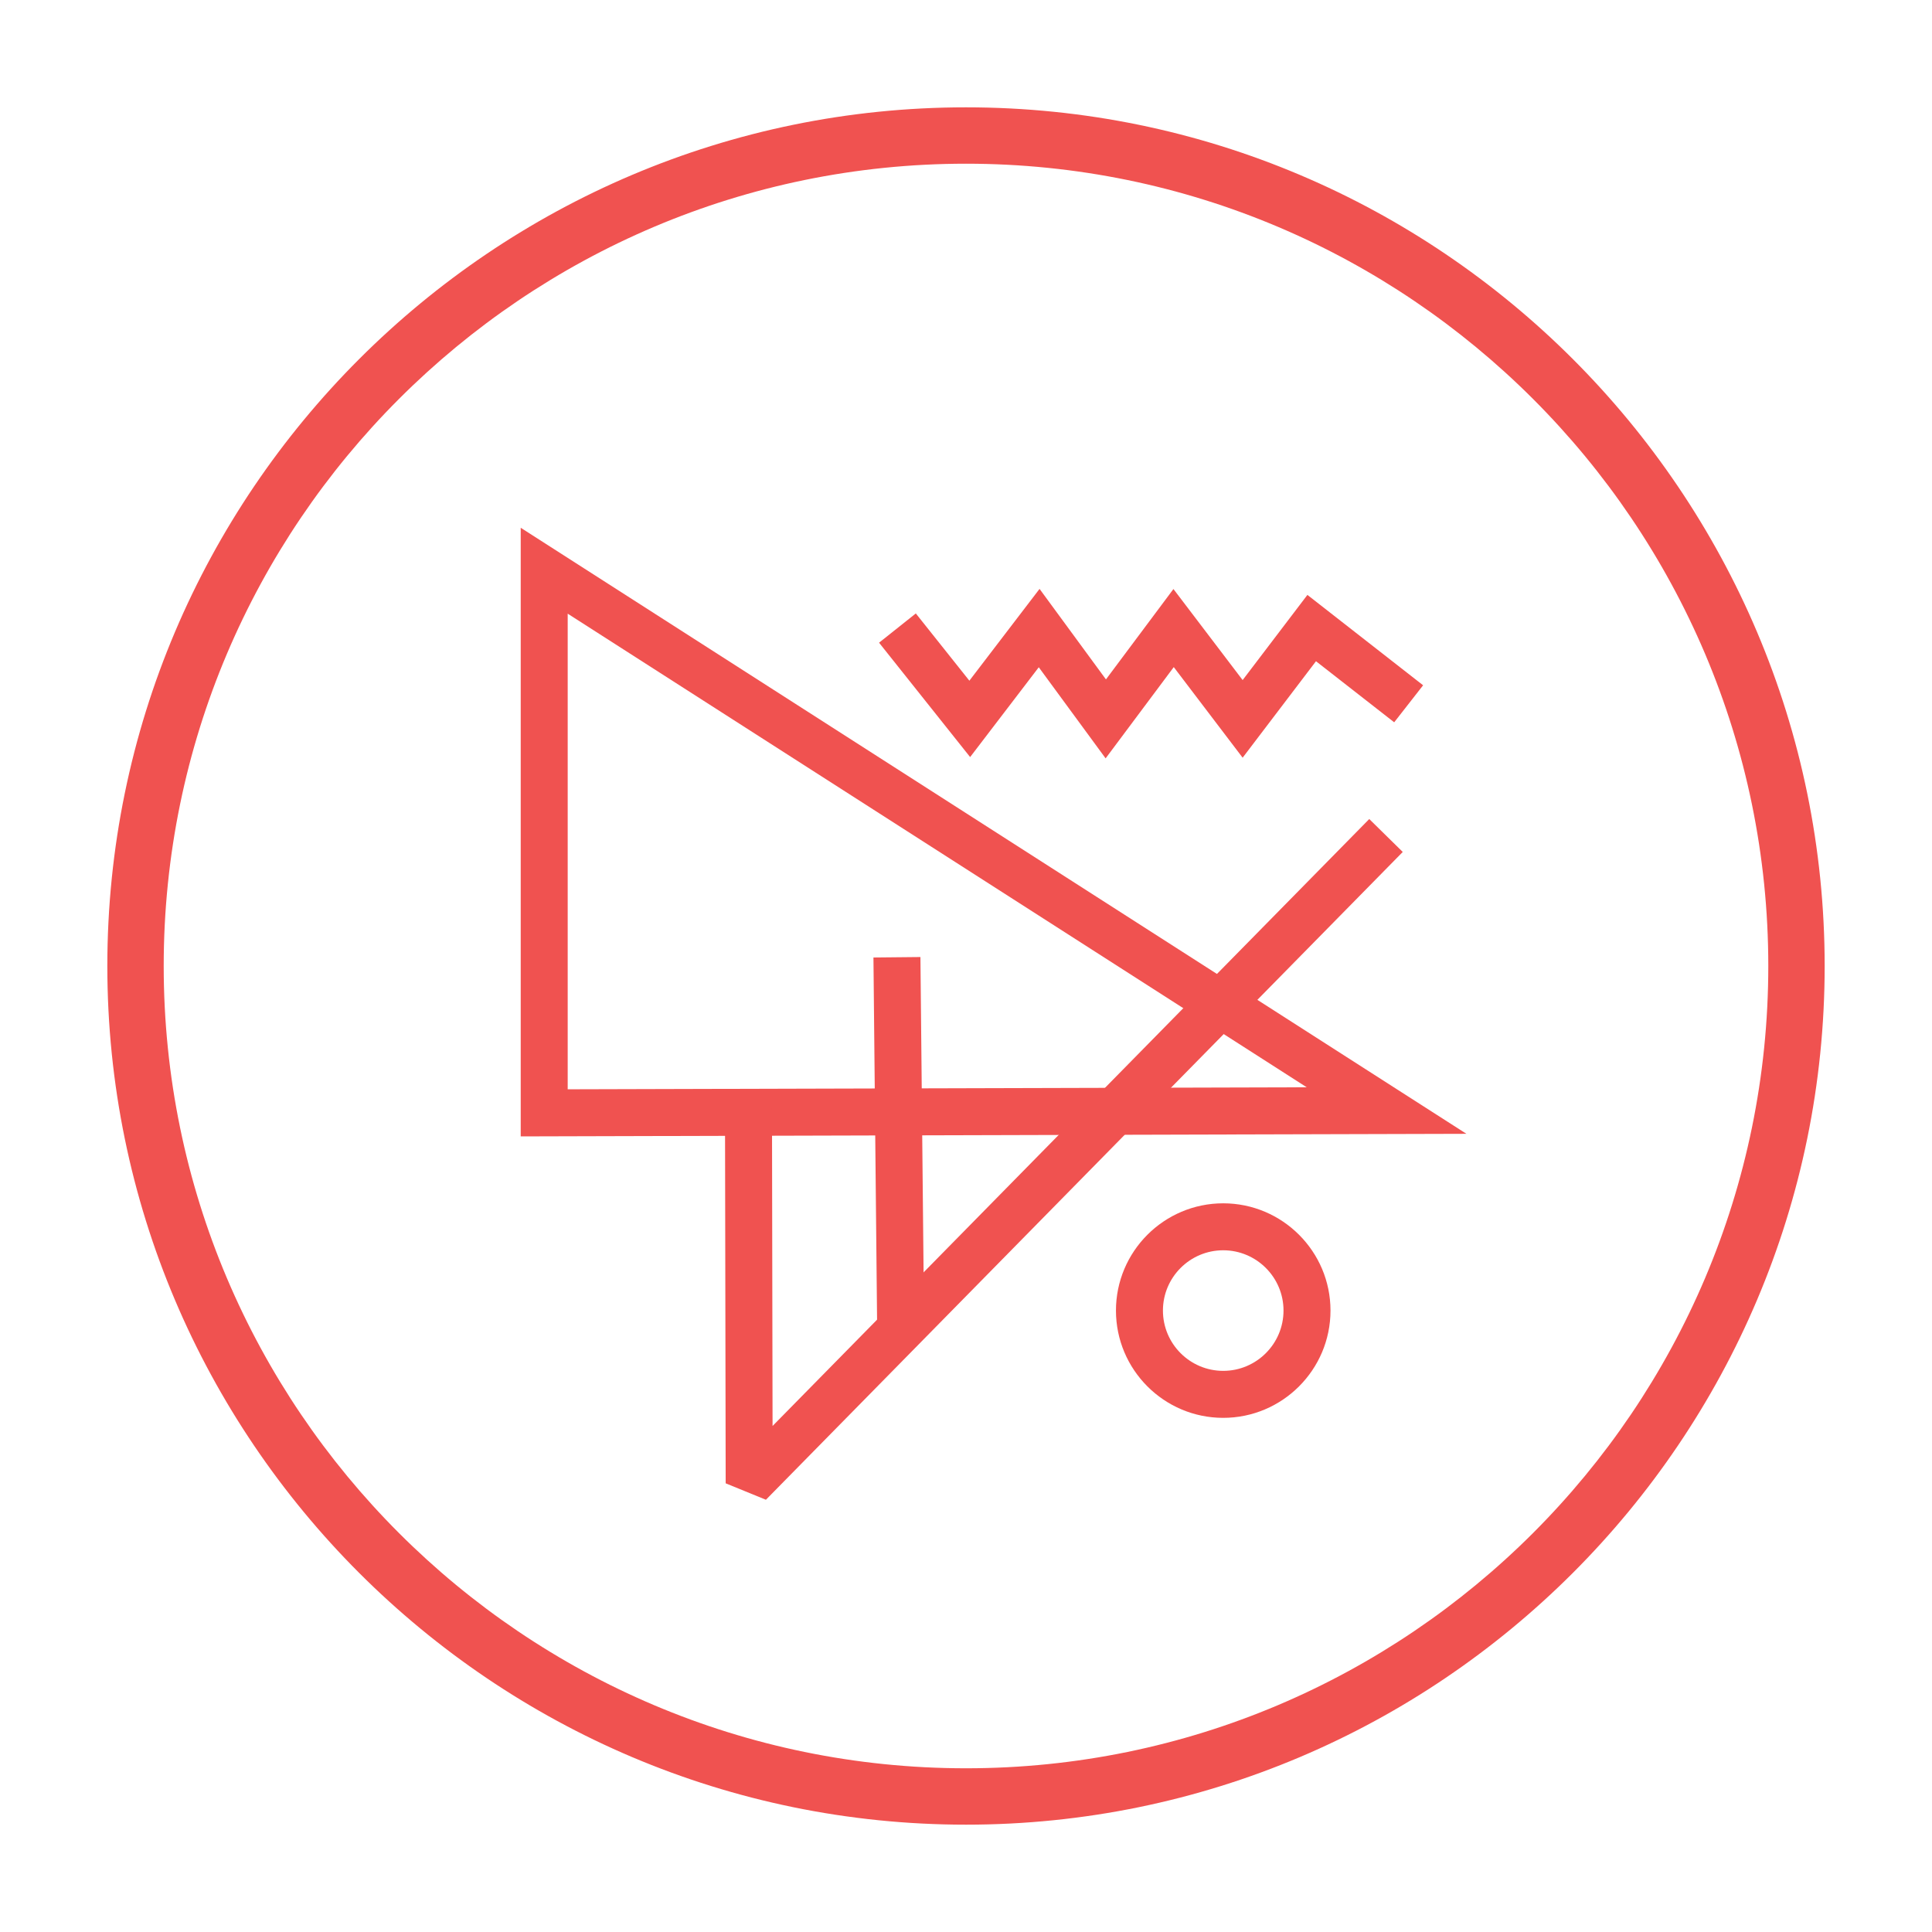
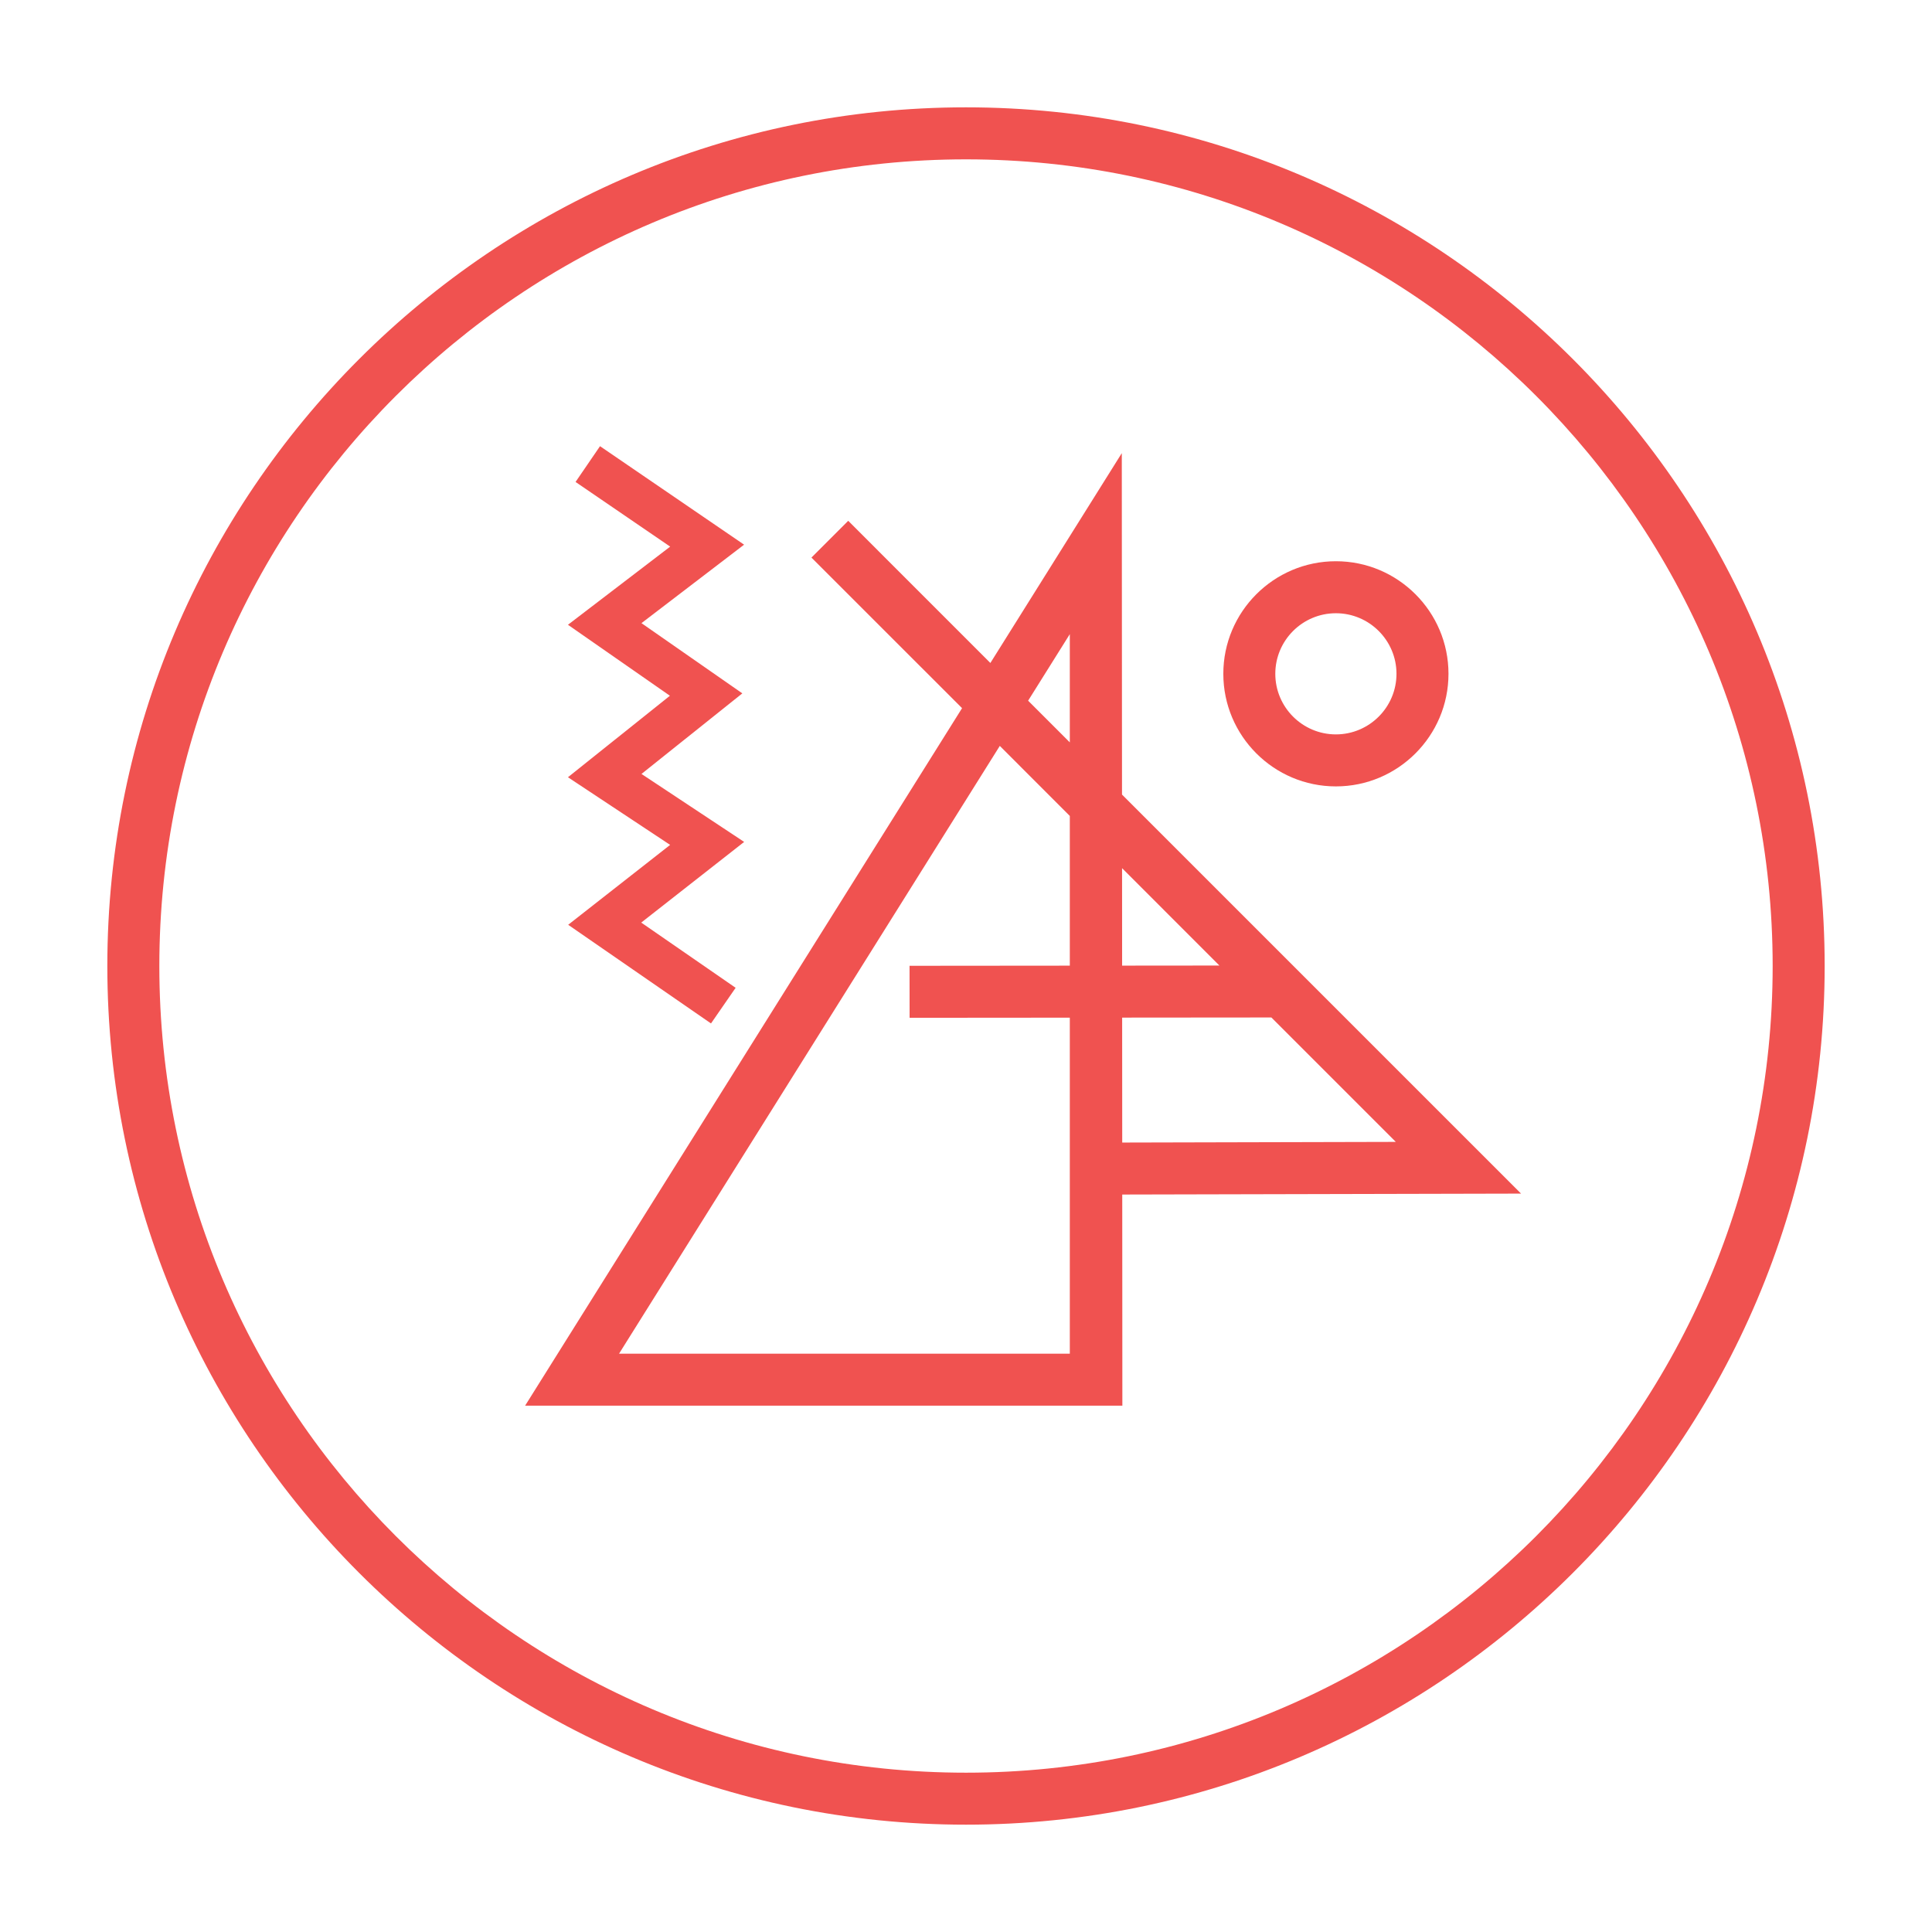
<svg xmlns="http://www.w3.org/2000/svg" version="1.1" id="Layer_1" x="0px" y="0px" width="180px" height="180px" viewBox="0 0 180 180" enable-background="new 0 0 180 180" xml:space="preserve">
  <g>
-     <path fill="#F05250" d="M90.001,170C45.889,170,10,134.111,10,89.999C10,45.888,45.889,10,90.001,10S170,45.888,170,89.999   C170,134.111,134.113,170,90.001,170z M90.001,15.252c-41.217,0-74.749,33.532-74.749,74.747c0,41.217,33.531,74.748,74.749,74.748   c41.216,0,74.747-33.531,74.747-74.748C164.748,48.784,131.217,15.252,90.001,15.252z" />
-     <path fill="#F05250" d="M48.514,105.876V49.171l88.11,56.464L48.514,105.876z M52.891,57.174v44.313l68.853-0.188L52.891,57.174z" />
-     <g>
-       <polygon fill="#F05250" points="71.359,139.729 67.61,138.198 67.544,101.562 71.921,101.553 71.978,132.855 127.57,76.307     130.691,79.375   " />
-       <rect x="66.576" y="104.155" transform="matrix(0.01 1 -1 0.01 189.2435 21.5466)" fill="#F05250" width="34.329" height="4.377" />
-     </g>
-     <polygon fill="#F05250" points="103.008,70.655 96.78,62.167 90.385,70.535 81.9,59.878 85.325,57.153 90.314,63.419    96.853,54.865 103.039,63.299 109.327,54.879 115.774,63.361 121.808,55.426 132.588,63.846 129.894,67.295 122.607,61.605    115.774,70.593 109.357,62.152  " />
-     <path fill="#F05250" d="M113.963,132.098c-5.51,0-9.992-4.484-9.992-9.996c0-5.51,4.482-9.992,9.992-9.992   c5.512,0,9.996,4.482,9.996,9.992C123.959,127.613,119.475,132.098,113.963,132.098z M113.963,116.486   c-3.097,0-5.615,2.519-5.615,5.615c0,3.098,2.519,5.619,5.615,5.619c3.099,0,5.619-2.521,5.619-5.619   C119.582,119.005,117.062,116.486,113.963,116.486z" />
+     <path fill="#F05250" d="M10,90c0,44.112,35.888,80,80,80s80-35.889,80-80c0-44.111-35.888-80-80-80S10,45.889,10,90z M165.155,90   c0,41.442-33.715,75.157-75.155,75.157S14.845,131.441,14.845,90c0-41.441,33.715-75.154,75.155-75.154S165.155,48.559,165.155,90z   " />
+     <path fill="#F05250" d="M113.974,62.777c0,5.783,4.705,10.49,10.489,10.49s10.489-4.707,10.489-10.49s-4.705-10.488-10.489-10.488   S113.974,56.994,113.974,62.777z M130.107,62.777c0,3.111-2.532,5.645-5.645,5.645s-5.645-2.533-5.645-5.645   s2.532-5.643,5.645-5.643S130.107,59.666,130.107,62.777z" />
+     <polygon fill="#F05250" points="62.438,50.928 52.915,58.209 62.414,64.822 52.914,72.414 62.435,78.717 52.936,86.16    66.242,95.352 68.537,92.031 59.743,85.955 69.331,78.439 59.765,72.107 69.161,64.6 59.764,58.057 69.326,50.746 55.902,41.57    53.623,44.902  " />
+     <path fill="#F05250" d="M79.027,48.523l-3.426,3.426l14.032,14.029l-40.709,64.984h55.644l-0.011-19.67l37.157-0.086   l-37.179-37.178l-0.02-31.809L92.271,61.768L79.027,48.523z M57.676,126.119l35.473-56.625l6.523,6.525v13.949L84.74,89.981   l0.005,4.845l14.927-0.012v31.305H57.676z M104.555,106.449l-0.007-11.641l13.902-0.012l11.594,11.592L104.555,106.449z    M113.61,89.957l-9.065,0.008l-0.005-9.08L113.61,89.957z M99.672,59.082v10.084l-3.885-3.883L99.672,59.082z" />
  </g>
</svg>
